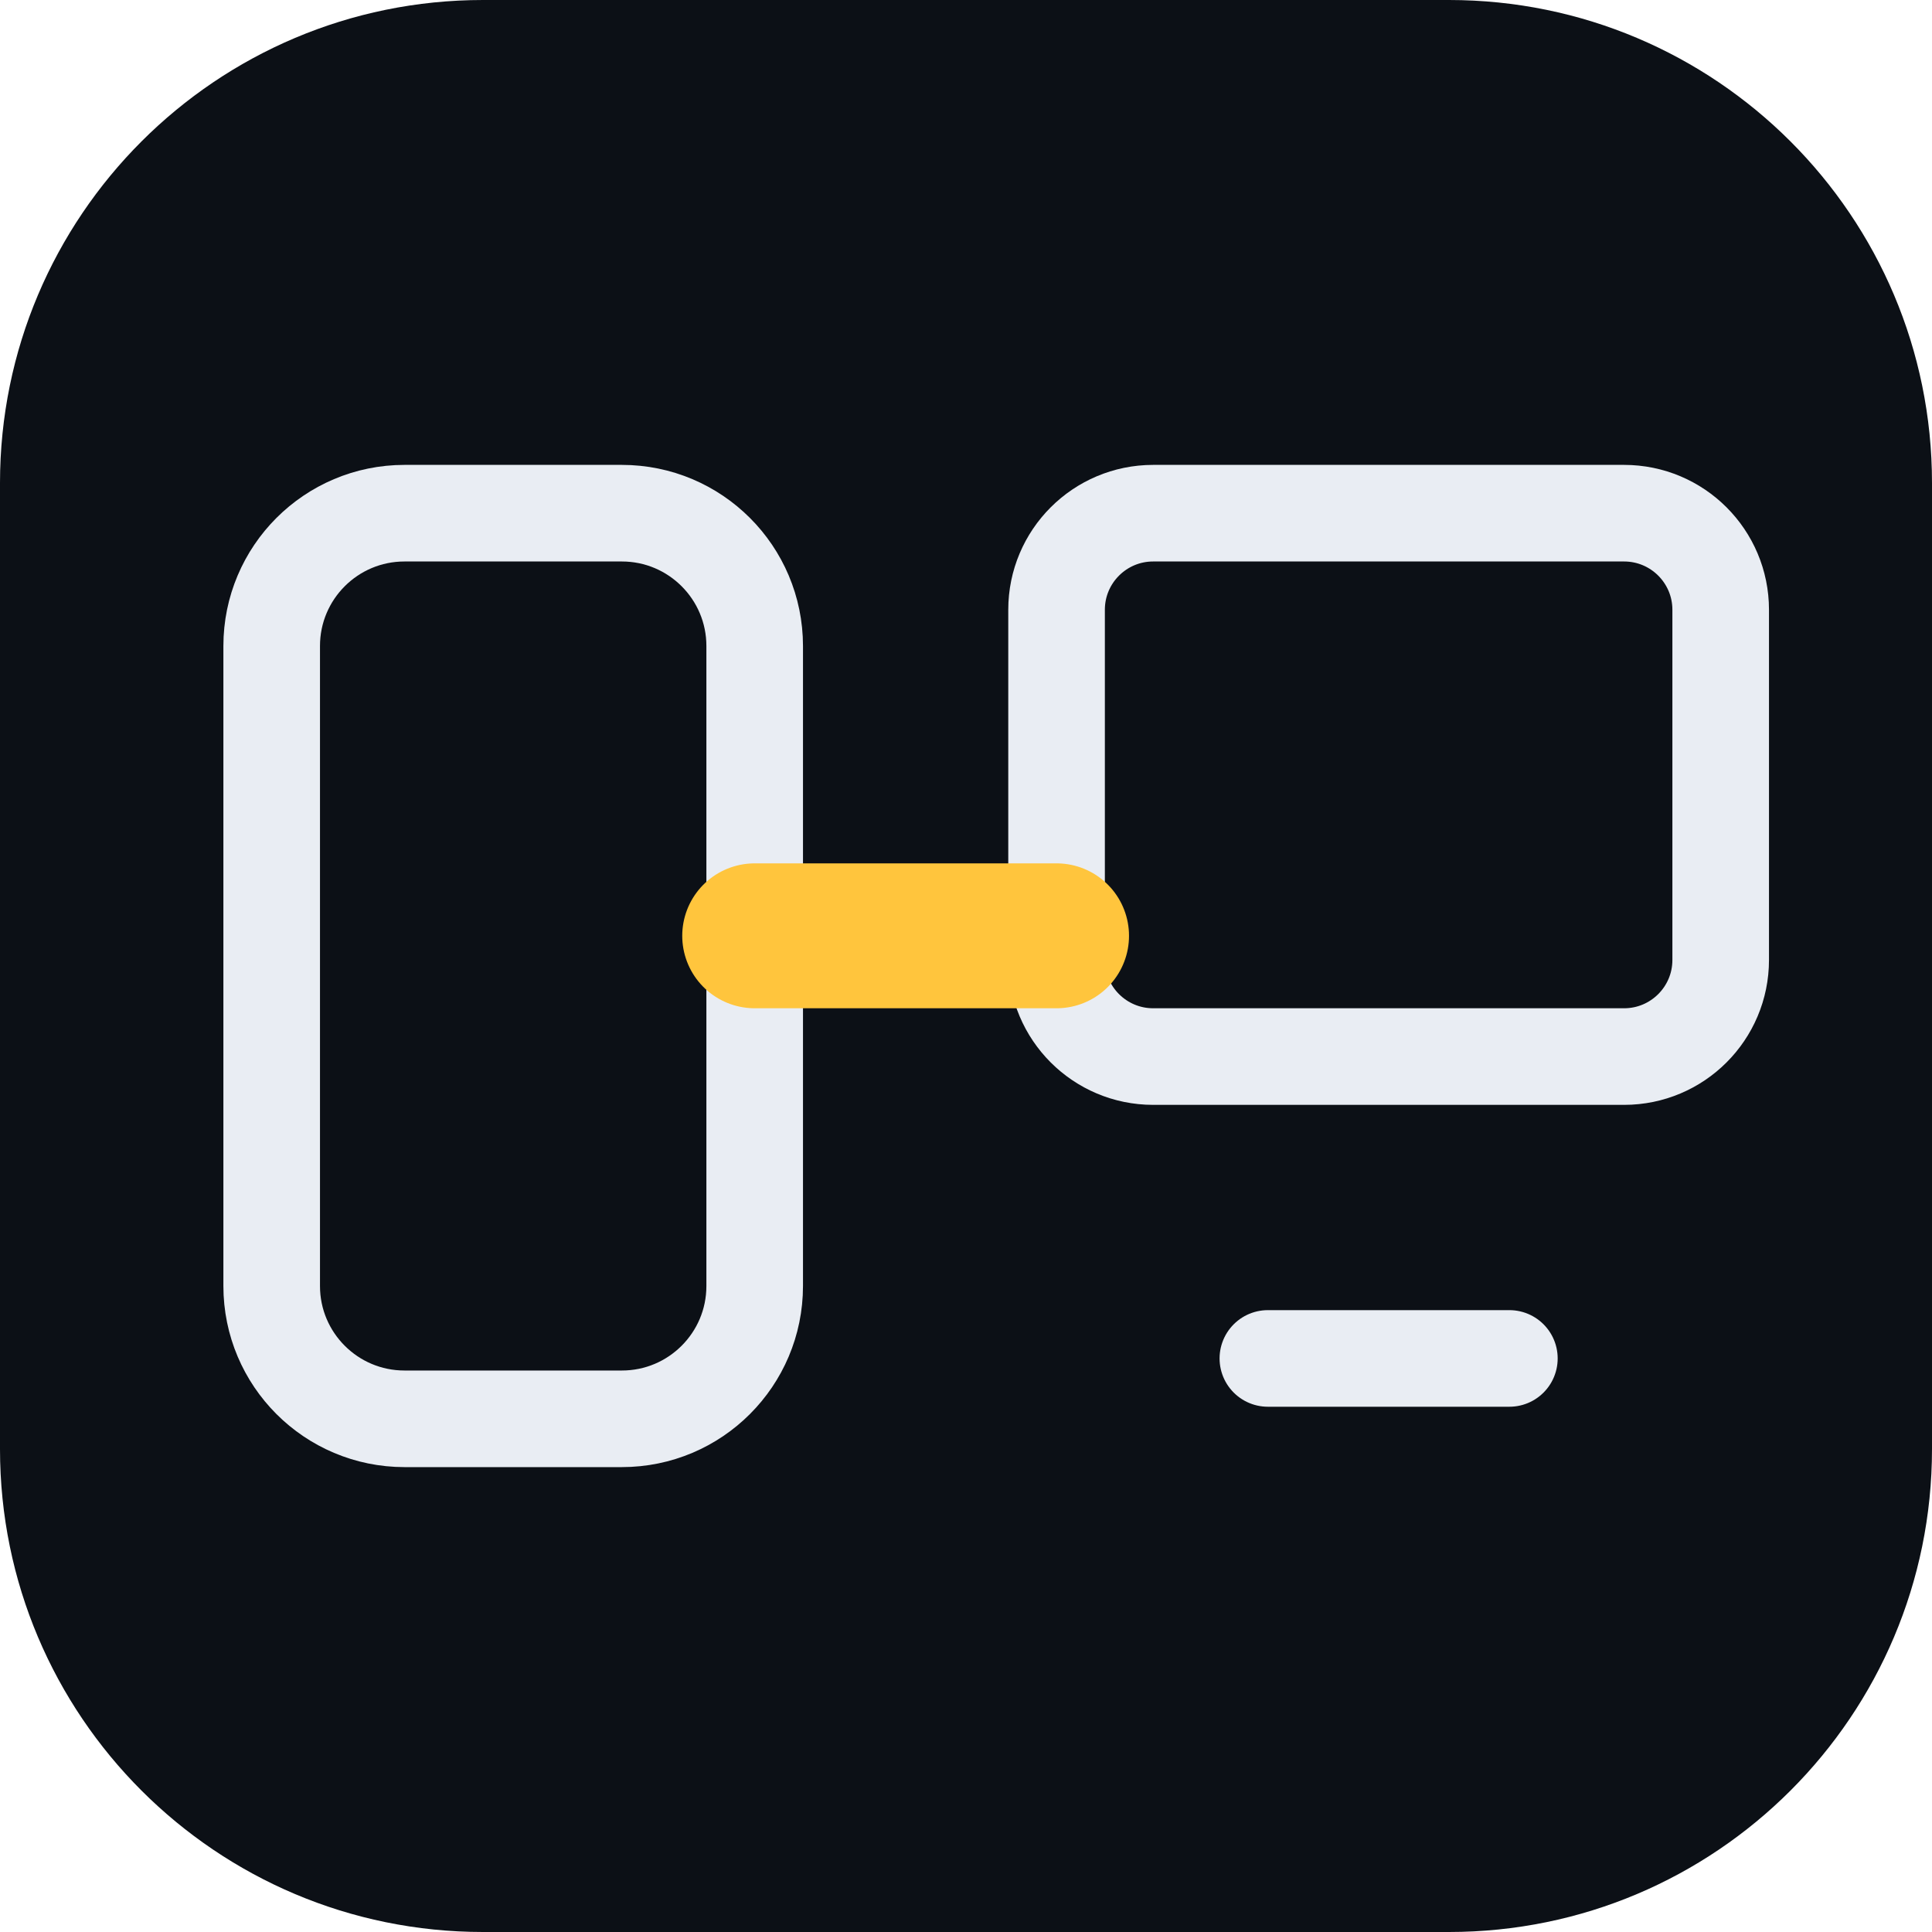
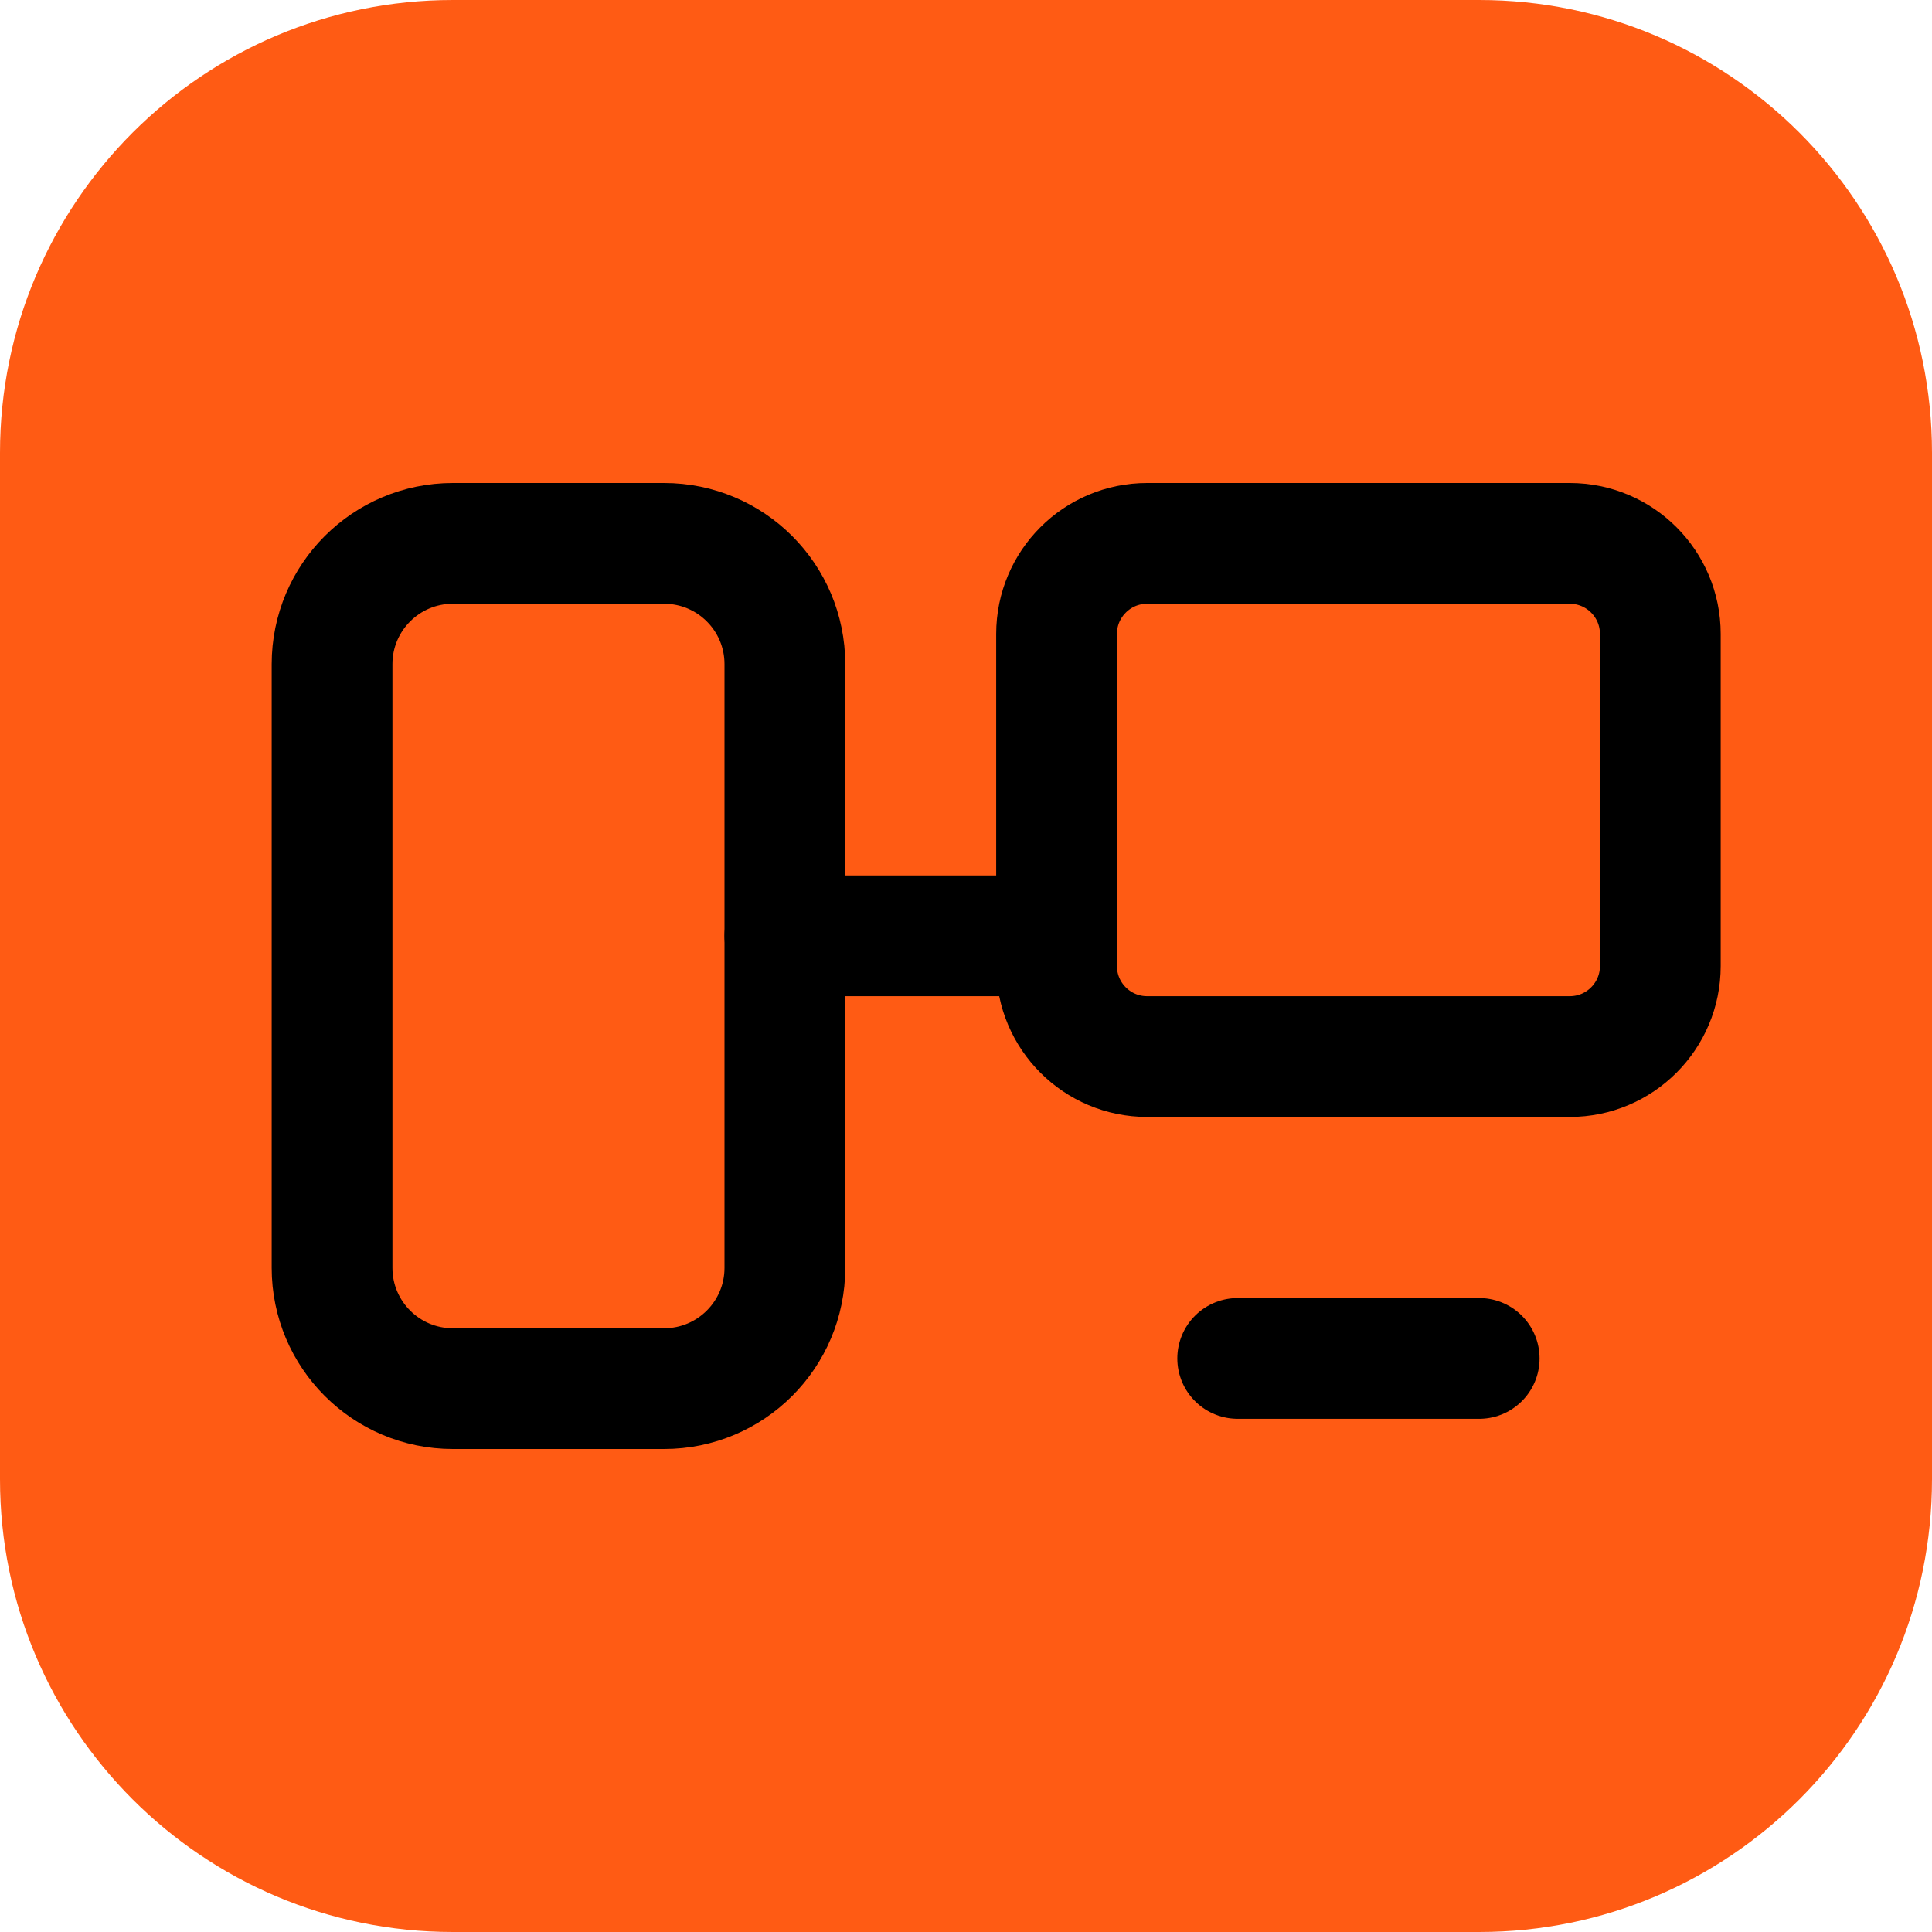
<svg xmlns="http://www.w3.org/2000/svg" viewBox="0 0 32 32">
-   <rect width="32" height="32" rx="8" fill="#0c1016" />
-   <rect x="4.5" y="8.5" width="8" height="15" rx="2.2" fill="none" stroke="#e9edf3" stroke-width="1.6" />
-   <rect x="17.5" y="8.5" width="11" height="9" rx="1.6" fill="none" stroke="#e9edf3" stroke-width="1.6" />
-   <path d="M21 22.5h4" stroke="#e9edf3" stroke-width="1.6" stroke-linecap="round" />
-   <path d="M12.5 15.5h5" stroke="#ffc53d" stroke-width="2.4" stroke-linecap="round" />
+   <rect width="32" height="32" rx="7.5" fill="#ff5b14" />
+   <rect x="5.5" y="9" width="7.5" height="14" rx="2" fill="none" stroke="#000" stroke-width="2" />
+   <rect x="17.5" y="9" width="10" height="8.5" rx="1.5" fill="none" stroke="#000" stroke-width="2" />
+   <path d="M20.5 22.5h4M13 15.5h4.5" stroke="#000" stroke-width="2" stroke-linecap="round" />
</svg>
